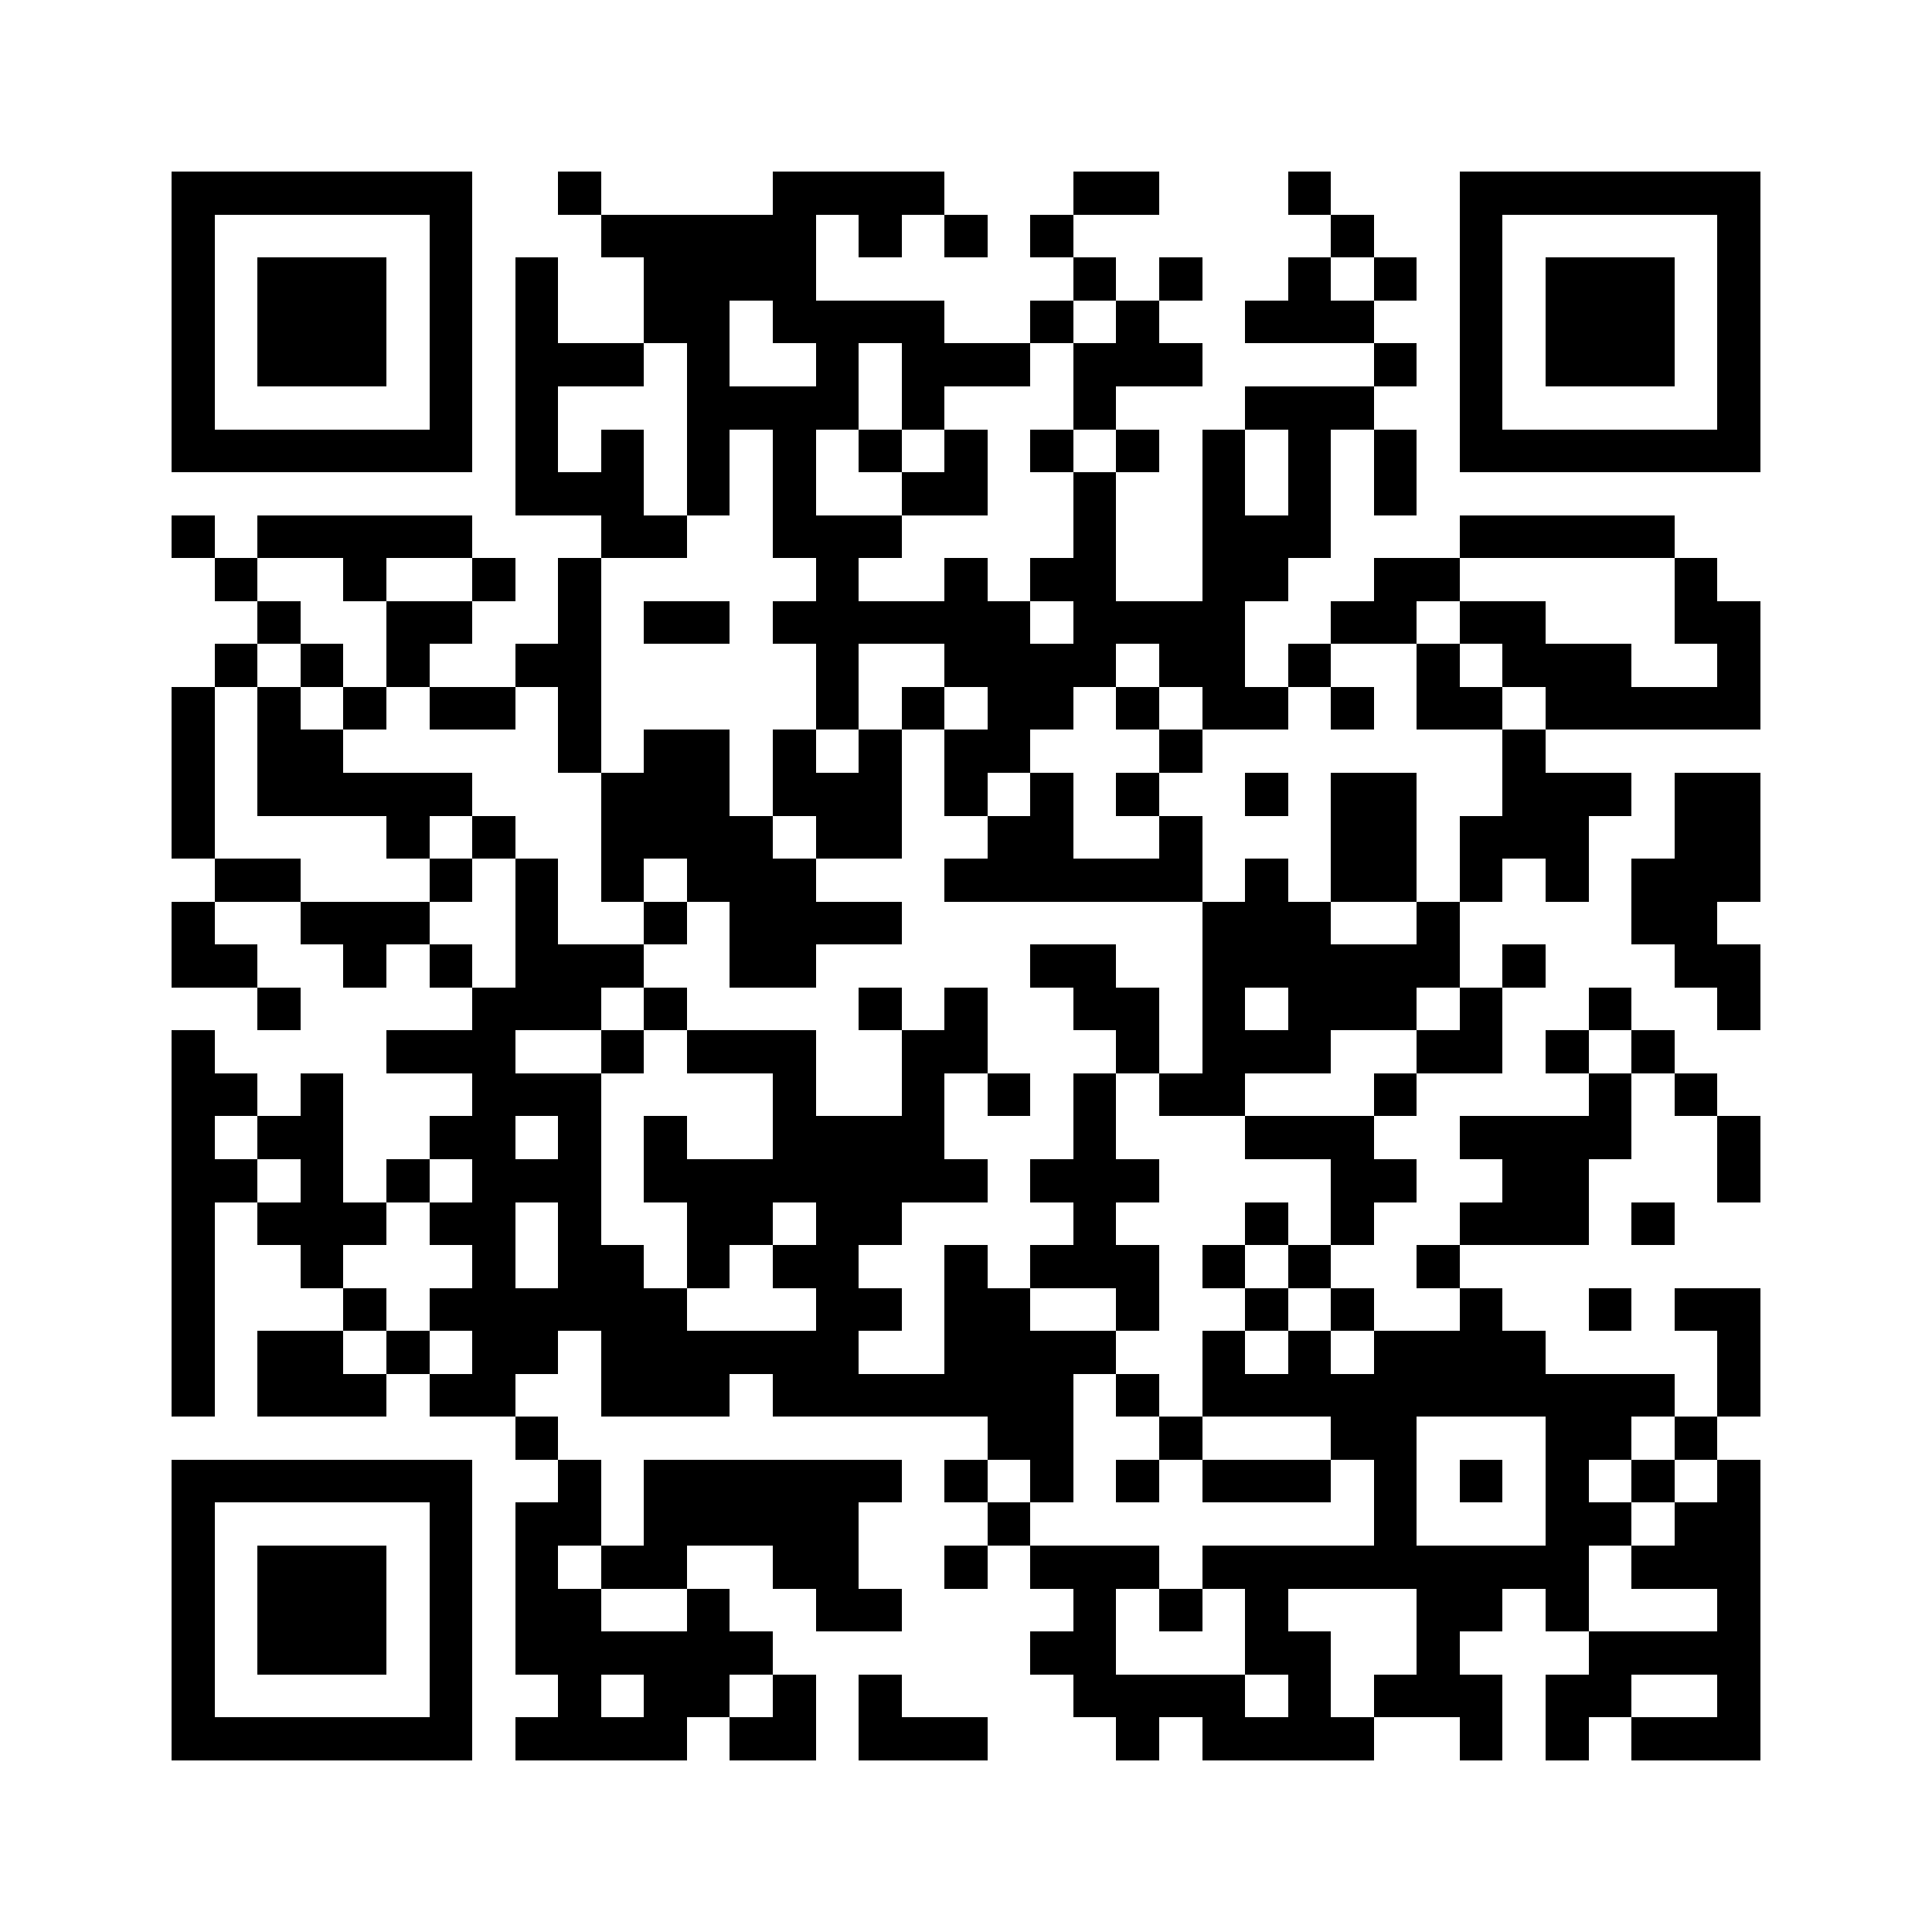
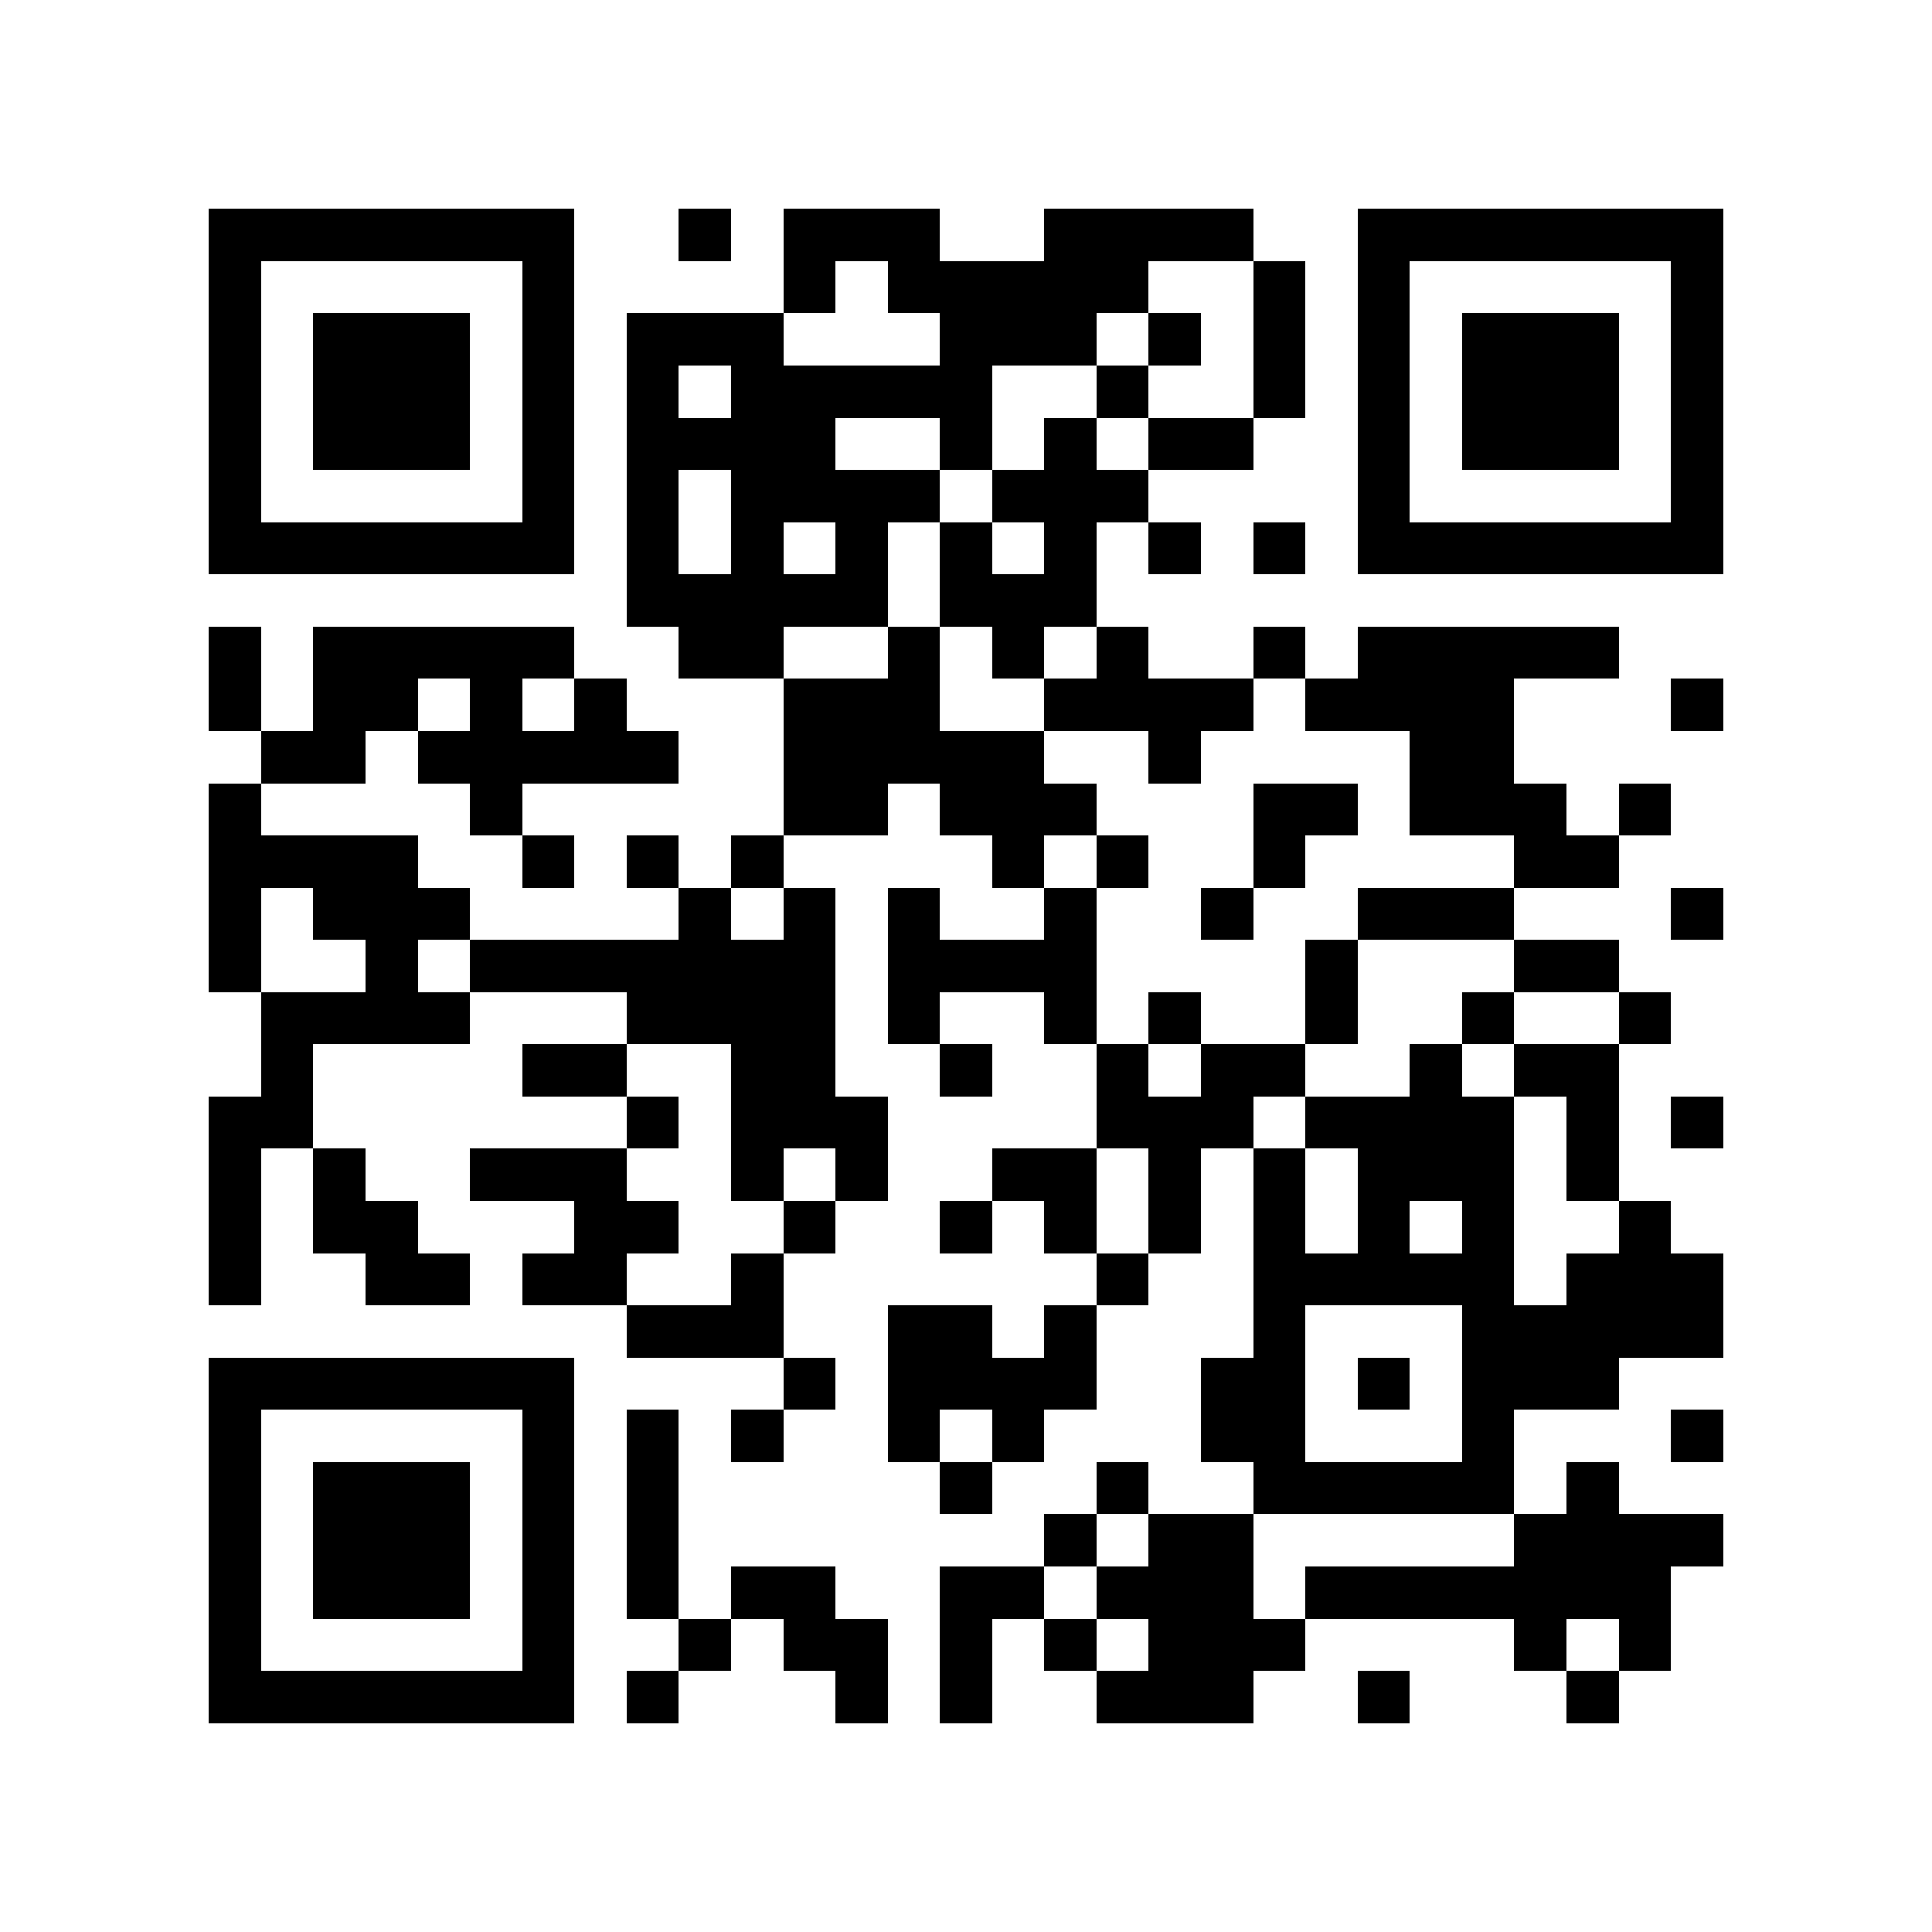
- <svg xmlns="http://www.w3.org/2000/svg" viewBox="0 0 45 45" shape-rendering="crispEdges">
-   <path fill="#ffffff" d="M0 0h45v45H0z" />
-   <path stroke="#000000" d="M4 4.5h7m2 0h1m4 0h4m3 0h2m3 0h1m3 0h7M4 5.5h1m5 0h1m3 0h5m1 0h1m1 0h1m1 0h1m6 0h1m2 0h1m5 0h1M4 6.5h1m1 0h3m1 0h1m1 0h1m2 0h4m6 0h1m1 0h1m2 0h1m1 0h1m1 0h1m1 0h3m1 0h1M4 7.5h1m1 0h3m1 0h1m1 0h1m2 0h2m1 0h4m2 0h1m1 0h1m2 0h3m2 0h1m1 0h3m1 0h1M4 8.5h1m1 0h3m1 0h1m1 0h3m1 0h1m2 0h1m1 0h3m1 0h3m4 0h1m1 0h1m1 0h3m1 0h1M4 9.5h1m5 0h1m1 0h1m3 0h4m1 0h1m3 0h1m3 0h3m2 0h1m5 0h1M4 10.5h7m1 0h1m1 0h1m1 0h1m1 0h1m1 0h1m1 0h1m1 0h1m1 0h1m1 0h1m1 0h1m1 0h1m1 0h7M12 11.5h3m1 0h1m1 0h1m2 0h2m2 0h1m2 0h1m1 0h1m1 0h1M4 12.5h1m1 0h5m3 0h2m2 0h3m4 0h1m2 0h3m3 0h5M5 13.5h1m2 0h1m2 0h1m1 0h1m5 0h1m2 0h1m1 0h2m2 0h2m2 0h2m5 0h1M6 14.5h1m2 0h2m2 0h1m1 0h2m1 0h6m1 0h4m2 0h2m1 0h2m3 0h2M5 15.5h1m1 0h1m1 0h1m2 0h2m5 0h1m2 0h4m1 0h2m1 0h1m2 0h1m1 0h3m2 0h1M4 16.5h1m1 0h1m1 0h1m1 0h2m1 0h1m5 0h1m1 0h1m1 0h2m1 0h1m1 0h2m1 0h1m1 0h2m1 0h5M4 17.5h1m1 0h2m5 0h1m1 0h2m1 0h1m1 0h1m1 0h2m3 0h1m7 0h1M4 18.5h1m1 0h5m3 0h3m1 0h3m1 0h1m1 0h1m1 0h1m2 0h1m1 0h2m2 0h3m1 0h2M4 19.5h1m4 0h1m1 0h1m2 0h4m1 0h2m2 0h2m2 0h1m3 0h2m1 0h3m2 0h2M5 20.5h2m3 0h1m1 0h1m1 0h1m1 0h3m3 0h6m1 0h1m1 0h2m1 0h1m1 0h1m1 0h3M4 21.5h1m2 0h3m2 0h1m2 0h1m1 0h4m7 0h3m2 0h1m4 0h2M4 22.5h2m2 0h1m1 0h1m1 0h3m2 0h2m5 0h2m2 0h6m1 0h1m3 0h2M6 23.5h1m4 0h3m1 0h1m4 0h1m1 0h1m2 0h2m1 0h1m1 0h3m1 0h1m2 0h1m2 0h1M4 24.5h1m4 0h3m2 0h1m1 0h3m2 0h2m3 0h1m1 0h3m2 0h2m1 0h1m1 0h1M4 25.5h2m1 0h1m3 0h3m4 0h1m2 0h1m1 0h1m1 0h1m1 0h2m3 0h1m4 0h1m1 0h1M4 26.5h1m1 0h2m2 0h2m1 0h1m1 0h1m2 0h4m3 0h1m3 0h3m2 0h4m2 0h1M4 27.5h2m1 0h1m1 0h1m1 0h3m1 0h8m1 0h3m4 0h2m2 0h2m3 0h1M4 28.5h1m1 0h3m1 0h2m1 0h1m2 0h2m1 0h2m4 0h1m3 0h1m1 0h1m2 0h3m1 0h1M4 29.5h1m2 0h1m3 0h1m1 0h2m1 0h1m1 0h2m2 0h1m1 0h3m1 0h1m1 0h1m2 0h1M4 30.5h1m3 0h1m1 0h6m3 0h2m1 0h2m2 0h1m2 0h1m1 0h1m2 0h1m2 0h1m1 0h2M4 31.5h1m1 0h2m1 0h1m1 0h2m1 0h6m2 0h4m2 0h1m1 0h1m1 0h4m4 0h1M4 32.5h1m1 0h3m1 0h2m2 0h3m1 0h7m1 0h1m1 0h11m1 0h1M12 33.5h1m10 0h2m2 0h1m3 0h2m3 0h2m1 0h1M4 34.5h7m2 0h1m1 0h6m1 0h1m1 0h1m1 0h1m1 0h3m1 0h1m1 0h1m1 0h1m1 0h1m1 0h1M4 35.5h1m5 0h1m1 0h2m1 0h5m3 0h1m8 0h1m3 0h2m1 0h2M4 36.5h1m1 0h3m1 0h1m1 0h1m1 0h2m2 0h2m2 0h1m1 0h3m1 0h9m1 0h3M4 37.5h1m1 0h3m1 0h1m1 0h2m2 0h1m2 0h2m4 0h1m1 0h1m1 0h1m3 0h2m1 0h1m3 0h1M4 38.5h1m1 0h3m1 0h1m1 0h6m6 0h2m3 0h2m2 0h1m3 0h4M4 39.5h1m5 0h1m2 0h1m1 0h2m1 0h1m1 0h1m4 0h4m1 0h1m1 0h3m1 0h2m2 0h1M4 40.5h7m1 0h4m1 0h2m1 0h3m3 0h1m1 0h4m2 0h1m1 0h1m1 0h3" />
+ <svg xmlns="http://www.w3.org/2000/svg" viewBox="0 0 37 37" shape-rendering="crispEdges">
+   <path fill="#ffffff" d="M0 0h37v37H0z" />
+   <path stroke="#000000" d="M4 4.5h7m2 0h1m1 0h3m2 0h4m2 0h7M4 5.5h1m5 0h1m4 0h1m1 0h5m2 0h1m1 0h1m5 0h1M4 6.5h1m1 0h3m1 0h1m1 0h3m3 0h3m1 0h1m1 0h1m1 0h1m1 0h3m1 0h1M4 7.5h1m1 0h3m1 0h1m1 0h1m1 0h5m2 0h1m2 0h1m1 0h1m1 0h3m1 0h1M4 8.5h1m1 0h3m1 0h1m1 0h4m2 0h1m1 0h1m1 0h2m2 0h1m1 0h3m1 0h1M4 9.5h1m5 0h1m1 0h1m1 0h4m1 0h3m4 0h1m5 0h1M4 10.5h7m1 0h1m1 0h1m1 0h1m1 0h1m1 0h1m1 0h1m1 0h1m1 0h7M12 11.5h5m1 0h3M4 12.5h1m1 0h5m2 0h2m2 0h1m1 0h1m1 0h1m2 0h1m1 0h5M4 13.5h1m1 0h2m1 0h1m1 0h1m3 0h3m2 0h4m1 0h4m3 0h1M5 14.5h2m1 0h5m2 0h5m2 0h1m4 0h2M4 15.5h1m4 0h1m5 0h2m1 0h3m3 0h2m1 0h3m1 0h1M4 16.5h4m2 0h1m1 0h1m1 0h1m4 0h1m1 0h1m2 0h1m4 0h2M4 17.5h1m1 0h3m4 0h1m1 0h1m1 0h1m2 0h1m2 0h1m2 0h3m3 0h1M4 18.5h1m2 0h1m1 0h7m1 0h4m4 0h1m3 0h2M5 19.5h4m3 0h4m1 0h1m2 0h1m1 0h1m2 0h1m2 0h1m2 0h1M5 20.5h1m4 0h2m2 0h2m2 0h1m2 0h1m1 0h2m2 0h1m1 0h2M4 21.5h2m6 0h1m1 0h3m4 0h3m1 0h4m1 0h1m1 0h1M4 22.5h1m1 0h1m2 0h3m2 0h1m1 0h1m2 0h2m1 0h1m1 0h1m1 0h3m1 0h1M4 23.5h1m1 0h2m3 0h2m2 0h1m2 0h1m1 0h1m1 0h1m1 0h1m1 0h1m1 0h1m2 0h1M4 24.5h1m2 0h2m1 0h2m2 0h1m6 0h1m2 0h5m1 0h3M12 25.5h3m2 0h2m1 0h1m3 0h1m3 0h5M4 26.5h7m4 0h1m1 0h4m2 0h2m1 0h1m1 0h3M4 27.5h1m5 0h1m1 0h1m1 0h1m2 0h1m1 0h1m3 0h2m3 0h1m3 0h1M4 28.5h1m1 0h3m1 0h1m1 0h1m5 0h1m2 0h1m2 0h5m1 0h1M4 29.5h1m1 0h3m1 0h1m1 0h1m7 0h1m1 0h2m5 0h4M4 30.5h1m1 0h3m1 0h1m1 0h1m1 0h2m2 0h2m1 0h3m1 0h7M4 31.5h1m5 0h1m2 0h1m1 0h2m1 0h1m1 0h1m1 0h3m4 0h1m1 0h1M4 32.5h7m1 0h1m3 0h1m1 0h1m2 0h3m2 0h1m3 0h1" />
</svg>
